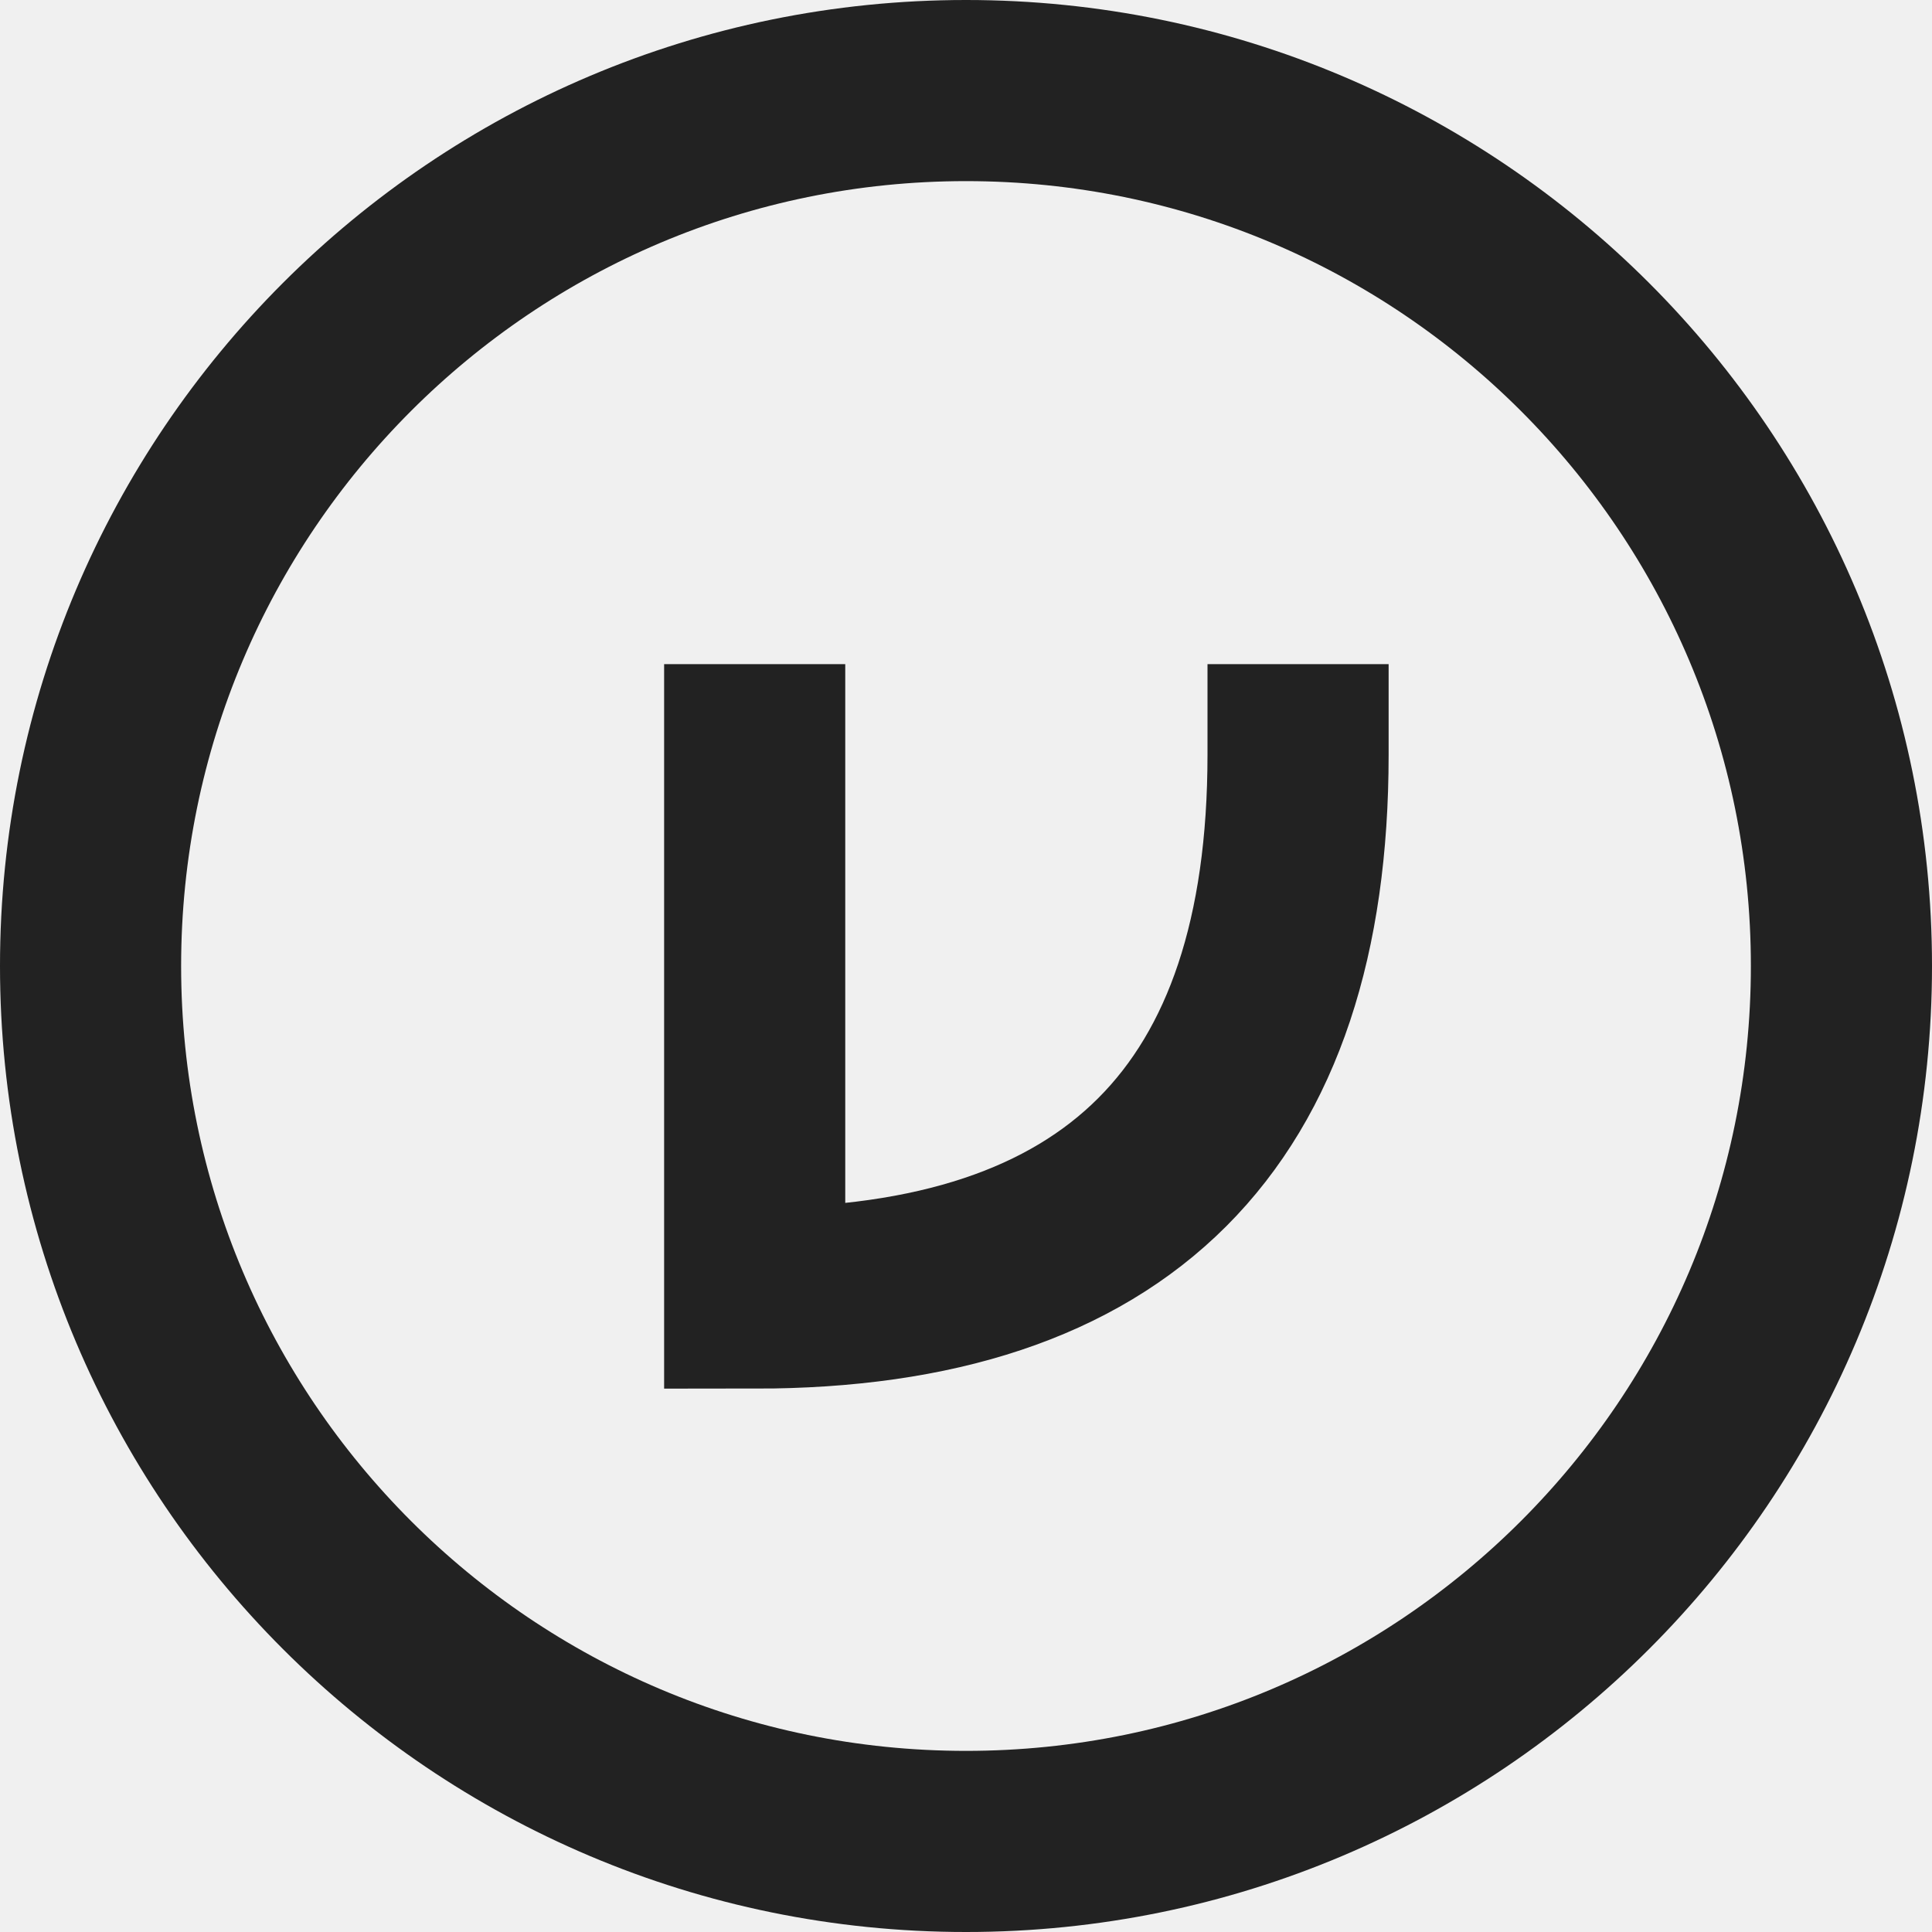
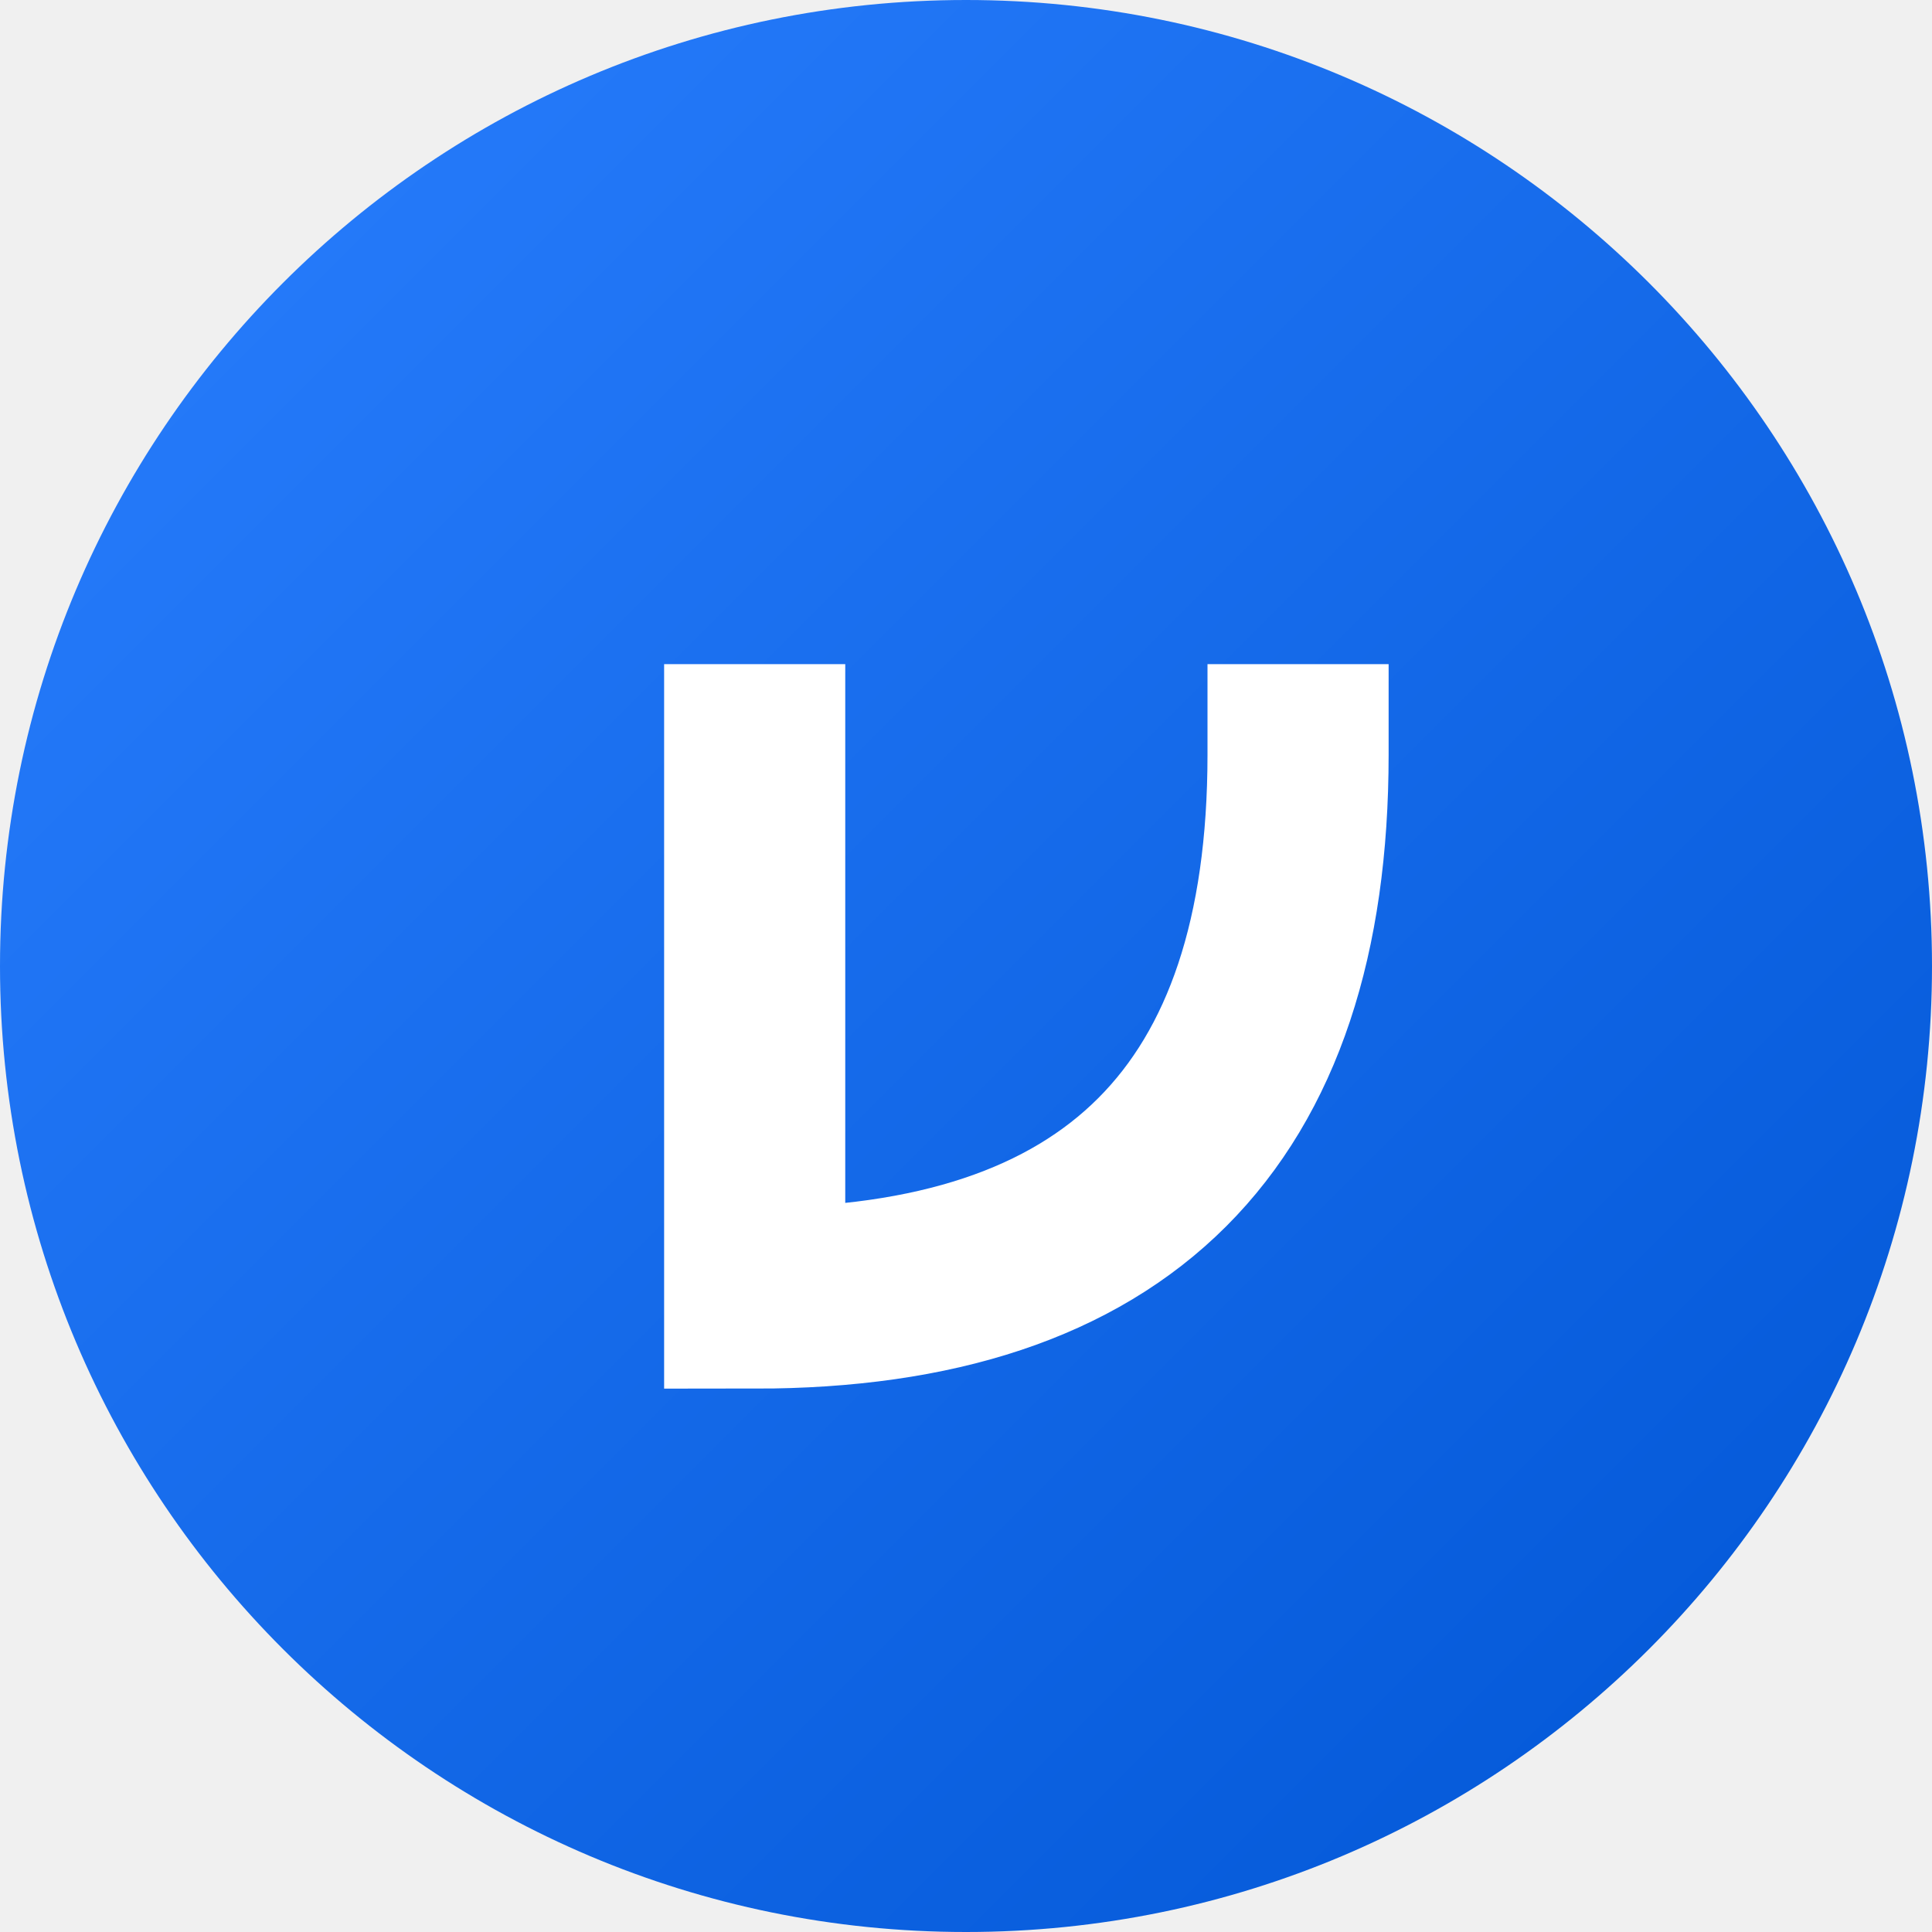
- <svg xmlns="http://www.w3.org/2000/svg" xmlns:xlink="http://www.w3.org/1999/xlink" width="32" height="32" viewBox="0 0 32 32" version="1.1" id="svg8">
+ <svg xmlns="http://www.w3.org/2000/svg" xmlns:xlink="http://www.w3.org/1999/xlink" id="svg8" version="1.1" viewBox="0 0 32 32" height="32" width="32">
  <defs id="defs2">
+     <linearGradient id="linearGradient1115">
+       <stop id="stop1111" offset="0" style="stop-color:#2a7fff;stop-opacity:1" />
+       <stop id="stop1113" offset="1" style="stop-color:#0055d4;stop-opacity:1" />
+     </linearGradient>
+     <linearGradient id="linearGradient984">
+       <stop style="stop-color:#2a7fff;stop-opacity:1" offset="0" id="stop980" />
+       <stop style="stop-color:#0055d4;stop-opacity:1" offset="1" id="stop982" />
+     </linearGradient>
+     <linearGradient id="linearGradient829">
+       <stop style="stop-color:#217867;stop-opacity:1" offset="0" id="stop825" />
+       <stop style="stop-color:#2ca089;stop-opacity:1" offset="1" id="stop827" />
+     </linearGradient>
+     <linearGradient id="linearGradient8469">
+       <stop id="stop8465" offset="0" style="stop-color:#0088aa;stop-opacity:1" />
+       <stop id="stop8467" offset="1" style="stop-color:#006680;stop-opacity:1" />
+     </linearGradient>
    <linearGradient id="Gradient">
-       <stop id="stop1100" offset="0" style="stop-color:#006680;stop-opacity:1" />
-       <stop id="stop1102" offset="1" style="stop-color:#00aa00;stop-opacity:1" />
+       <stop style="stop-color:#006680;stop-opacity:1" offset="0" id="stop1100" />
+       <stop style="stop-color:#00aa00;stop-opacity:1" offset="1" id="stop1102" />
    </linearGradient>
-     <linearGradient gradientTransform="matrix(3.779528,0,0,3.779528,2.500001,-1089.02)" xlink:href="#Gradient" id="linearGradient825" x1="1.323" y1="289.856" x2="7.144" y2="295.677" gradientUnits="userSpaceOnUse" />
-     <linearGradient y2="295.677" x2="7.144" y1="289.856" x1="1.323" gradientTransform="matrix(3.779528,0,0,3.779528,6.4403054e-7,-1090.52)" gradientUnits="userSpaceOnUse" id="linearGradient826" xlink:href="#Gradient" />
+     <linearGradient gradientUnits="userSpaceOnUse" y2="295.677" x2="7.144" y1="289.856" x1="1.323" id="linearGradient825" xlink:href="#Gradient" gradientTransform="matrix(3.779528,0,0,3.779528,2.500001,-1089.02)" />
+     <linearGradient xlink:href="#Gradient" id="linearGradient826" gradientUnits="userSpaceOnUse" gradientTransform="matrix(3.779528,0,0,3.779528,6.4403054e-7,-1090.52)" x1="1.323" y1="289.856" x2="7.144" y2="295.677" />
+     <linearGradient gradientUnits="userSpaceOnUse" y2="32" x2="32" y1="0" x1="0" id="linearGradient8463" xlink:href="#linearGradient8469" />
+     <linearGradient gradientUnits="userSpaceOnUse" y2="105.196" x2="97.811" y1="73.076" x1="65.427" id="linearGradient951" xlink:href="#linearGradient984" />
+     <linearGradient gradientUnits="userSpaceOnUse" y2="32" x2="32" y1="0" x1="0" id="linearGradient1117" xlink:href="#linearGradient1115" />
  </defs>
-   <circle r="14.5" style="opacity:1;fill:none;fill-opacity:1;stroke:#222222;stroke-width:3;stroke-linecap:butt;stroke-linejoin:round;stroke-miterlimit:4;stroke-dasharray:none;stroke-dashoffset:0;stroke-opacity:1;paint-order:normal" id="path828" cx="16" cy="16" />
-   <path style="fill:none;stroke:#222222;stroke-width:3;stroke-linecap:square;stroke-linejoin:miter;stroke-miterlimit:4;stroke-dasharray:none;stroke-opacity:1" d="m 12.5,12.5 v 9 c 6,0 9,-3 9,-9" id="path1279" />
+   <circle cy="16" cx="16" id="path828" style="opacity:1;fill:url(#linearGradient1117);fill-opacity:1;stroke:none;stroke-width:3;stroke-linecap:butt;stroke-linejoin:round;stroke-miterlimit:4;stroke-dasharray:none;stroke-dashoffset:0;stroke-opacity:1;paint-order:normal" r="16" />
+   <path id="path1279" d="m 12.5,12.5 v 9 c 6,0 9,-3 9,-9" style="fill:none;stroke:#ffffff;stroke-width:3;stroke-linecap:square;stroke-linejoin:miter;stroke-miterlimit:4;stroke-dasharray:none;stroke-opacity:1" />
</svg>
